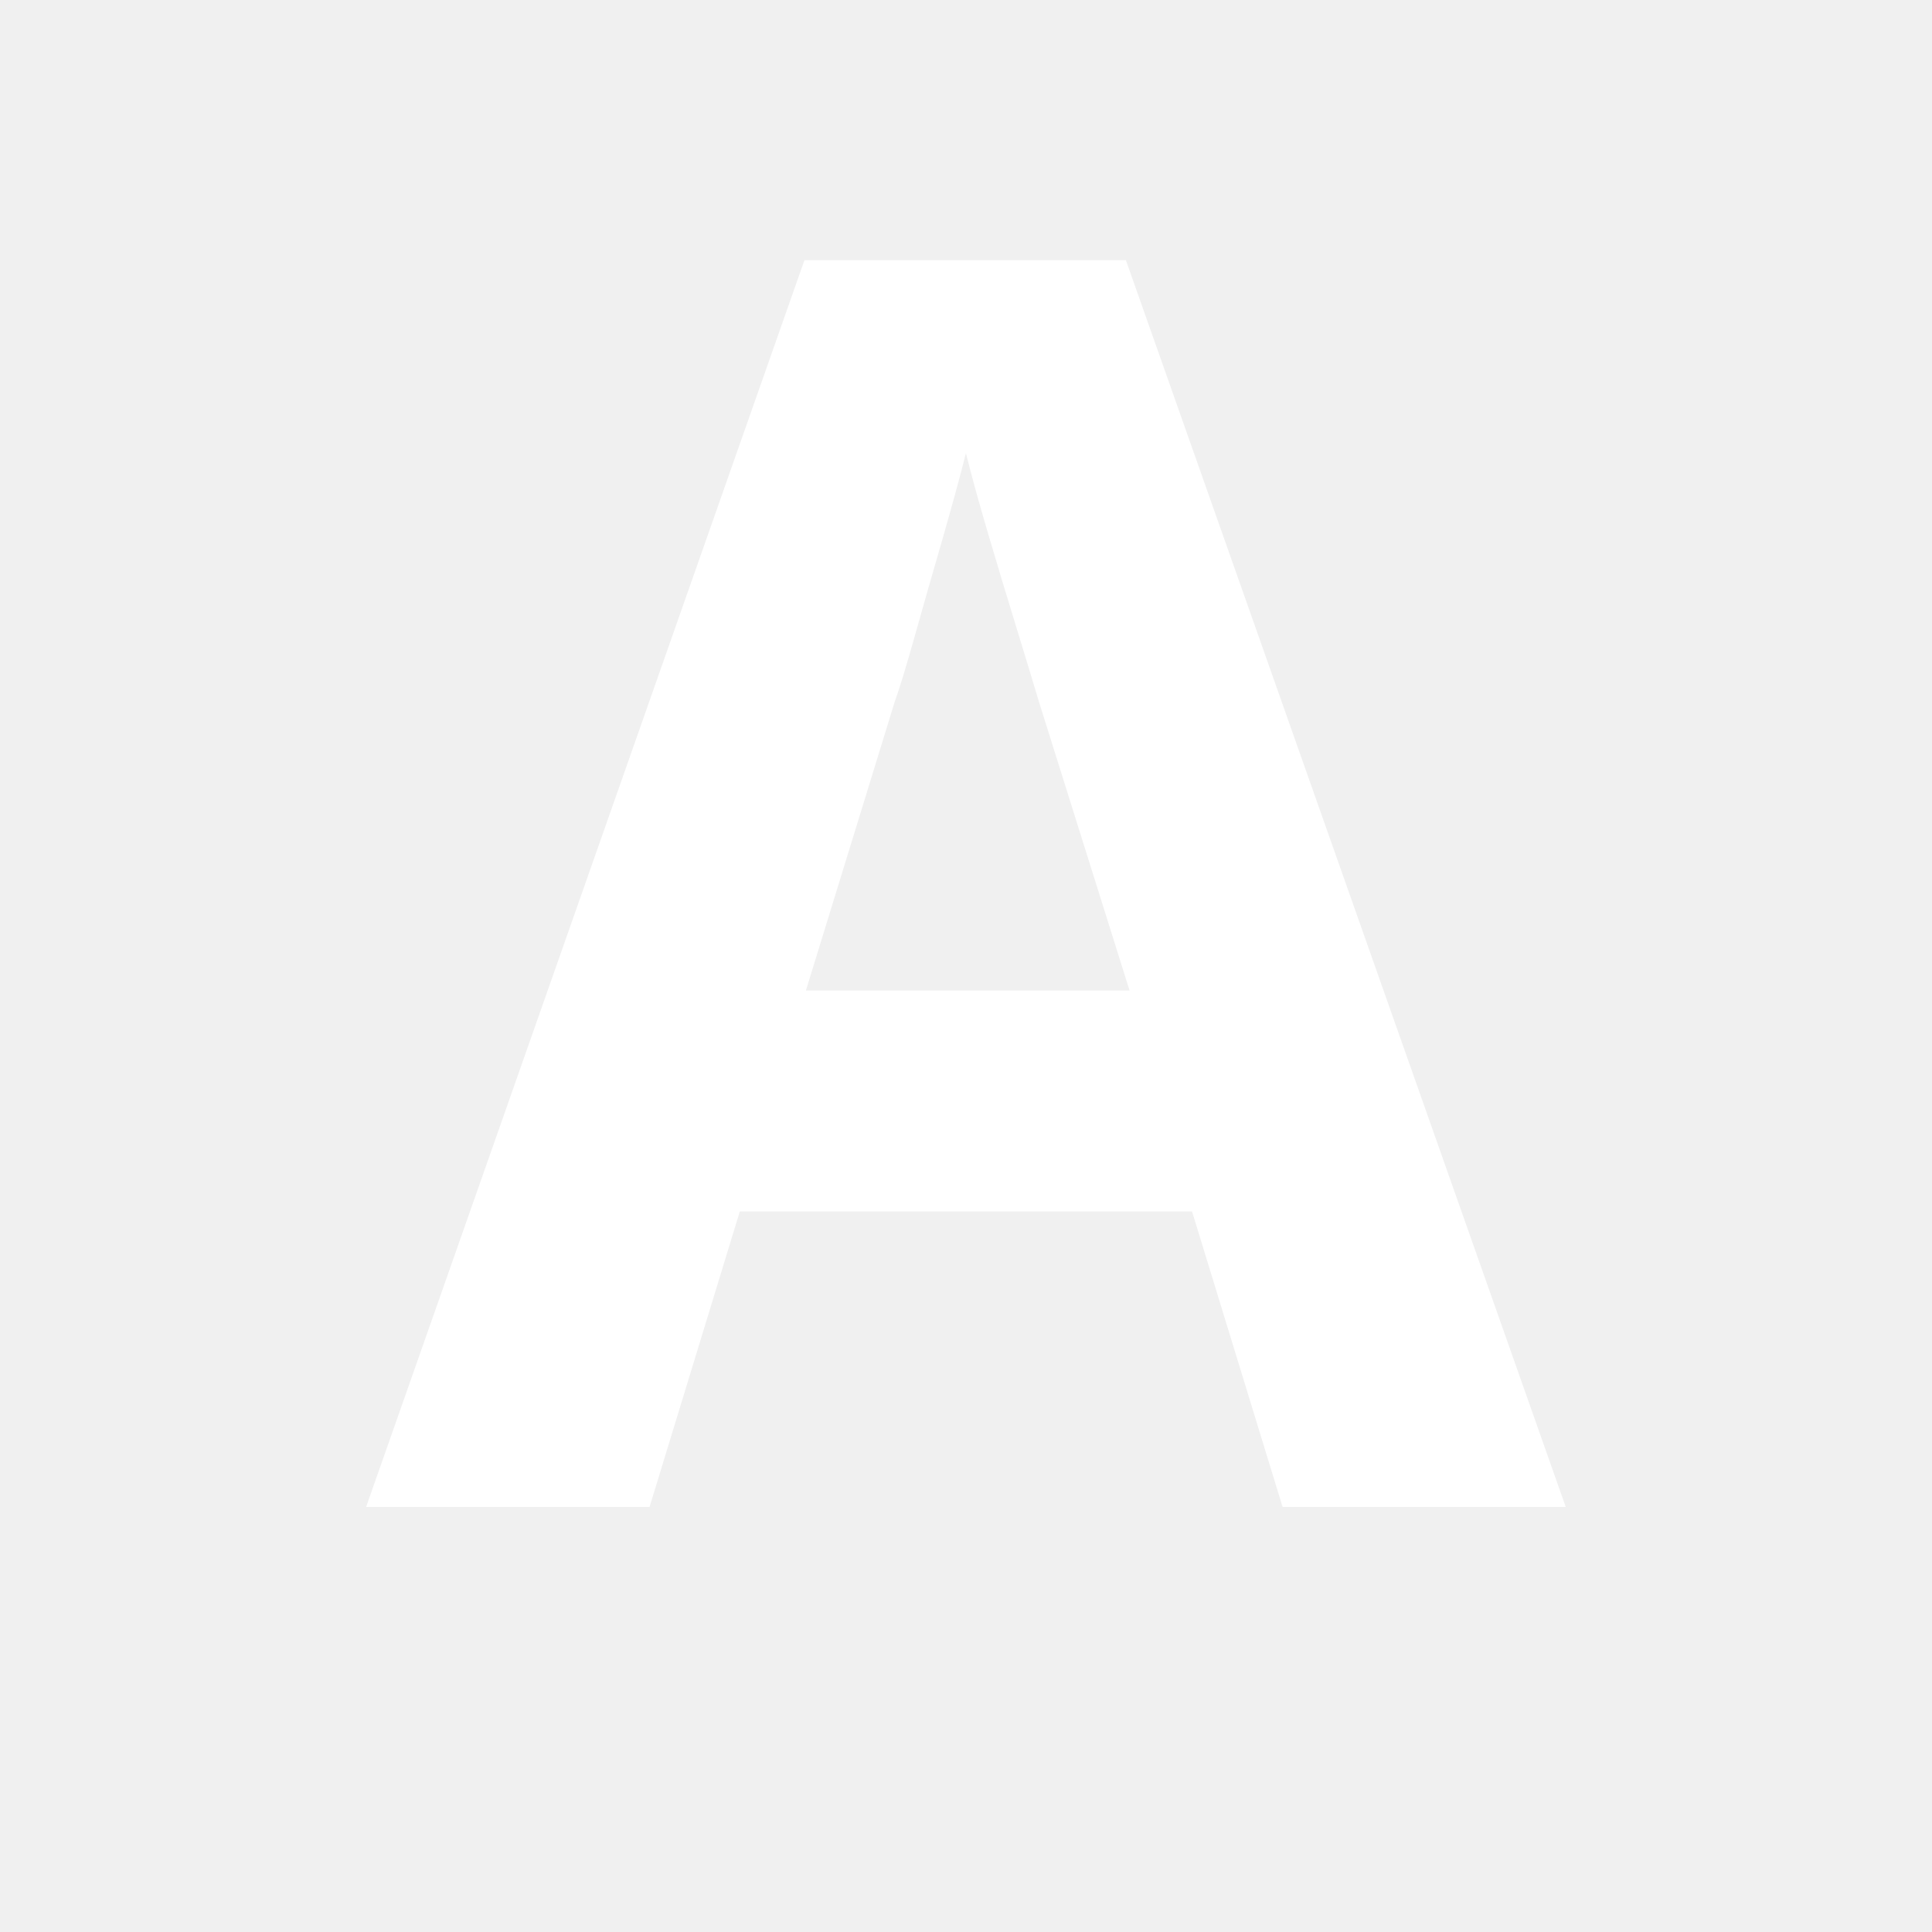
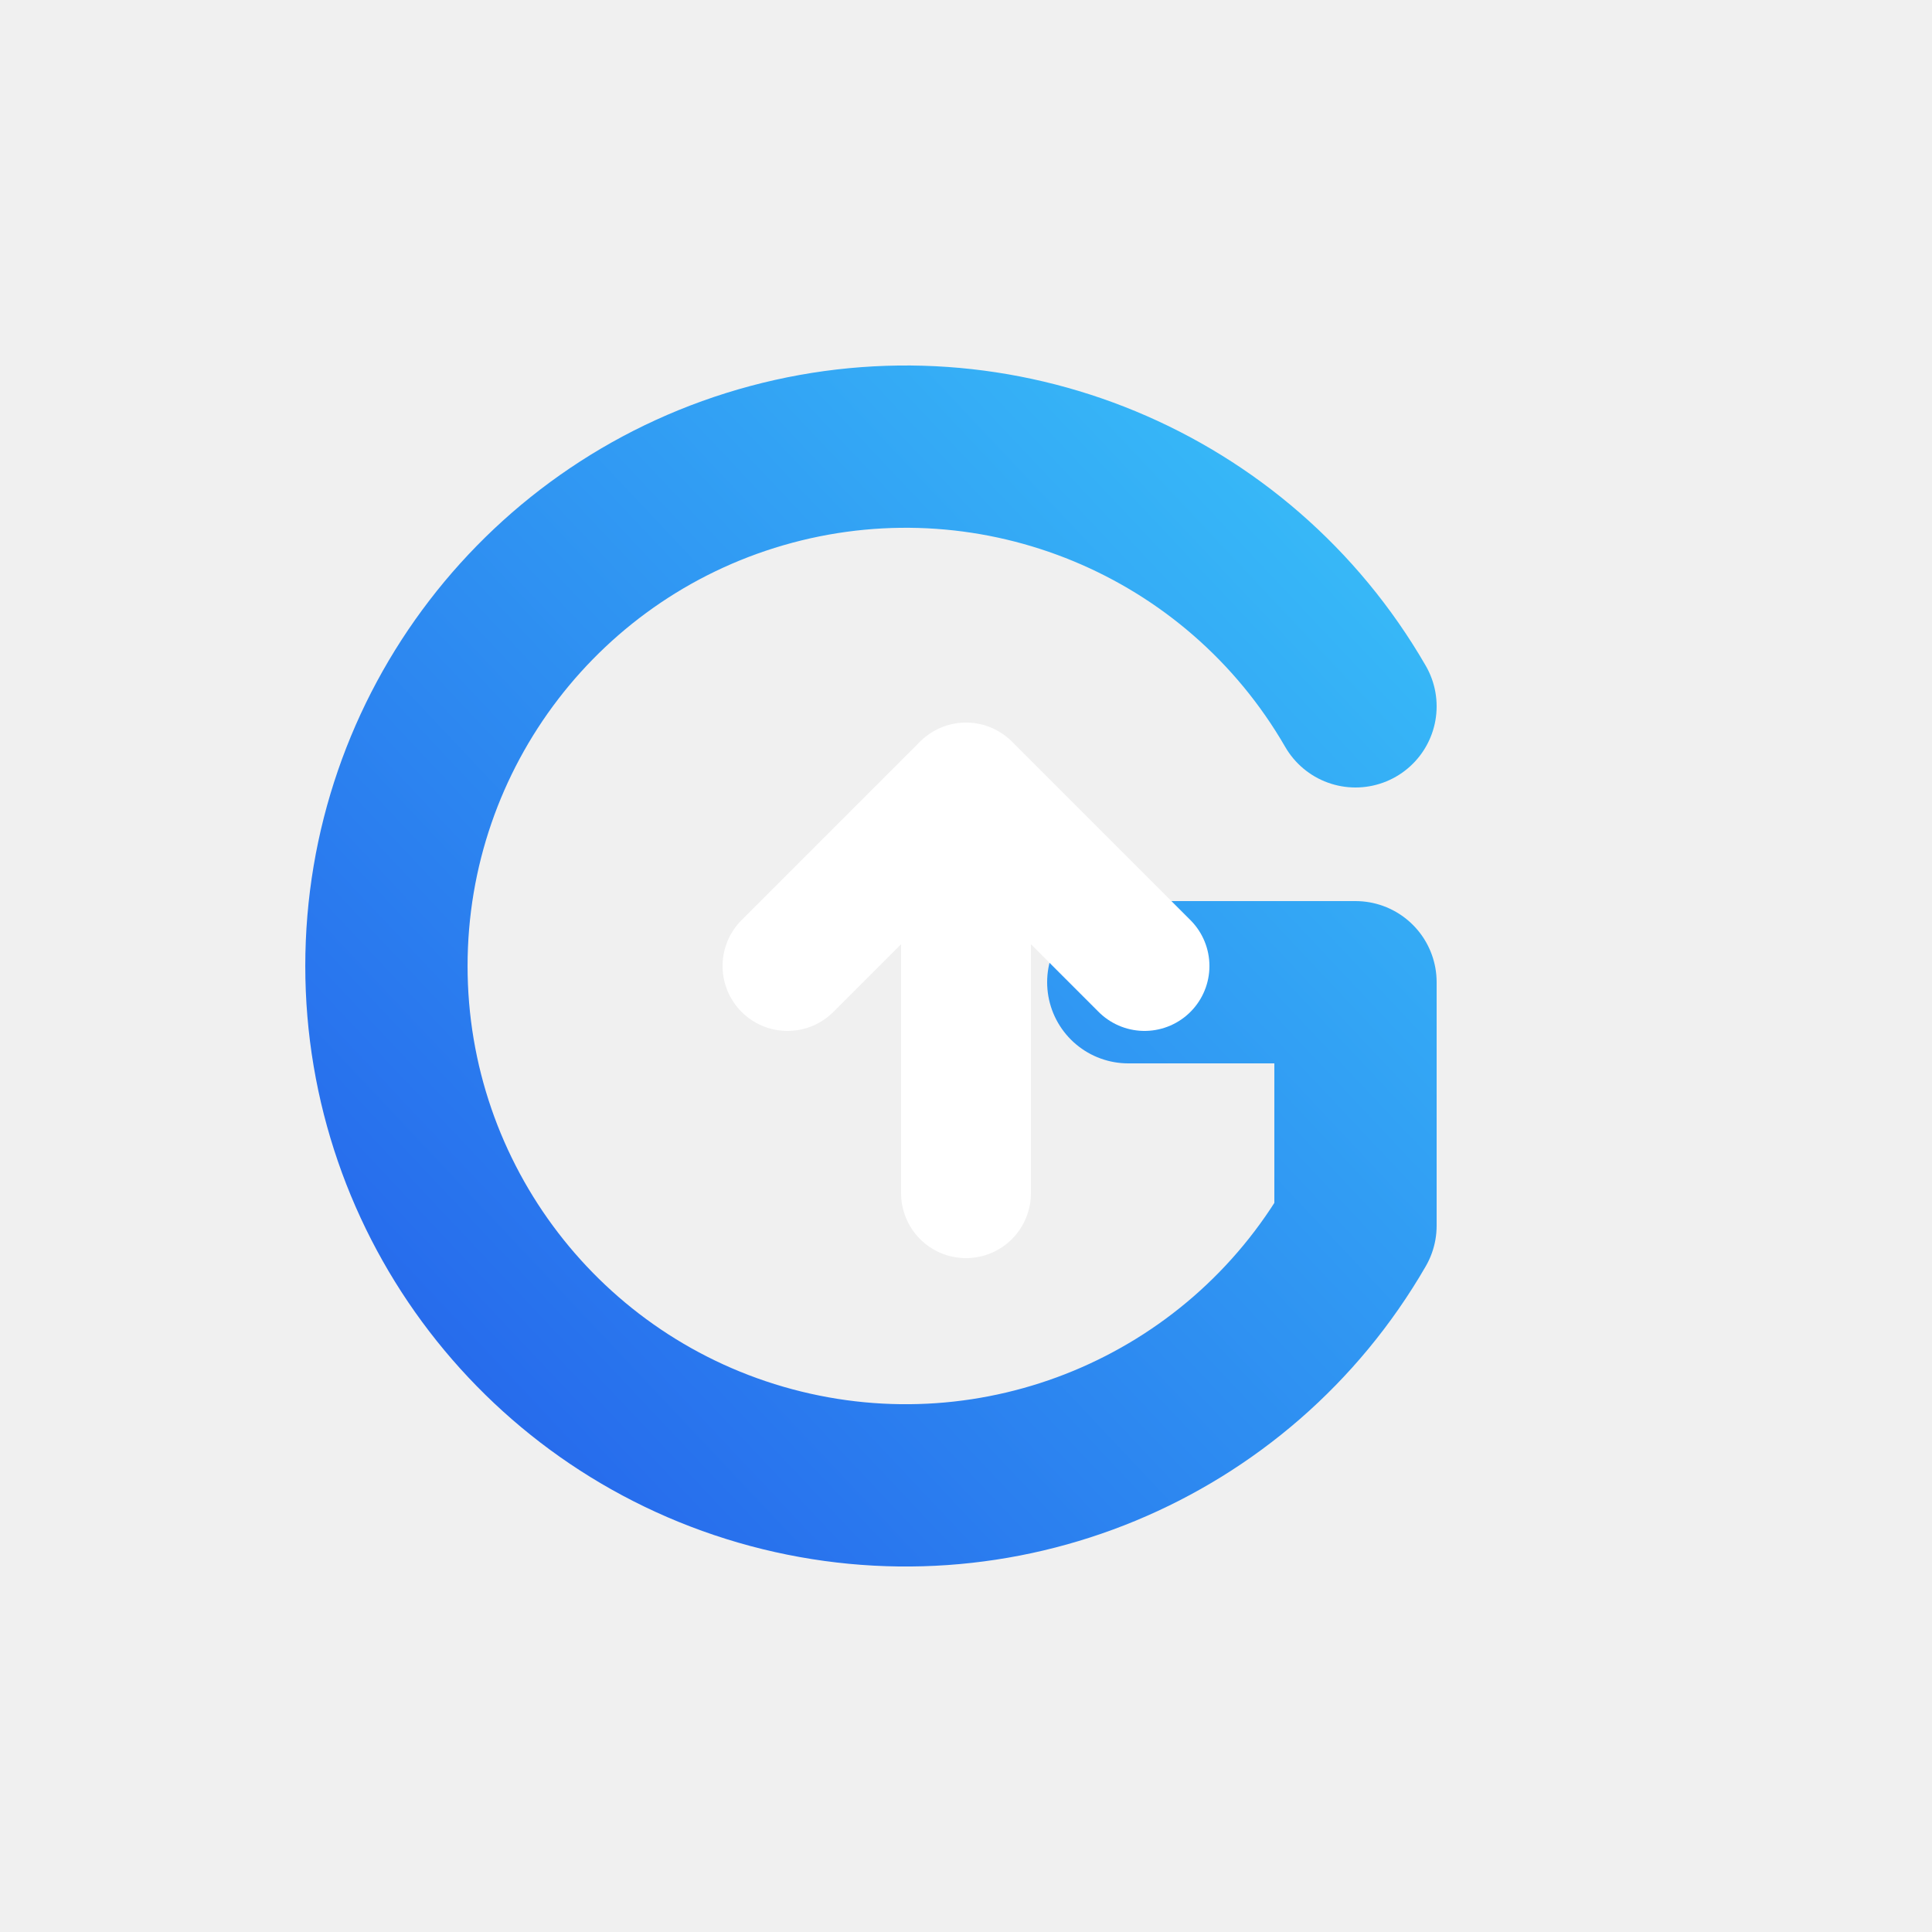
<svg xmlns="http://www.w3.org/2000/svg" viewBox="0 0 100 100">
-   <text x="50" y="78" text-anchor="middle" font-family="Impact,'Arial Narrow',sans-serif" font-weight="900" font-size="90" fill="white">A</text>
+   <defs>
+     <linearGradient id="ge" x1="0" y1="1" x2="1" y2="0">
+       <stop offset="0" stop-color="#2563EB" />
+       <stop offset="1" stop-color="#38BDF8" />
+     </linearGradient>
+   </defs>
+   <g transform="translate(8,8) scale(0.84)" fill="none">
+     <path d="M74 34 A32 32 0 1 0 74 66 L74 51 L60 51" stroke="url(#ge)" stroke-width="10" stroke-linecap="round" stroke-linejoin="round" />
+     <path d="M50 64 L50 40" stroke="white" stroke-width="8" stroke-linecap="round" />
+     <path d="M39 50 L50 39 L61 50" stroke="white" stroke-width="8" stroke-linecap="round" stroke-linejoin="round" />
+   </g>
</svg>
